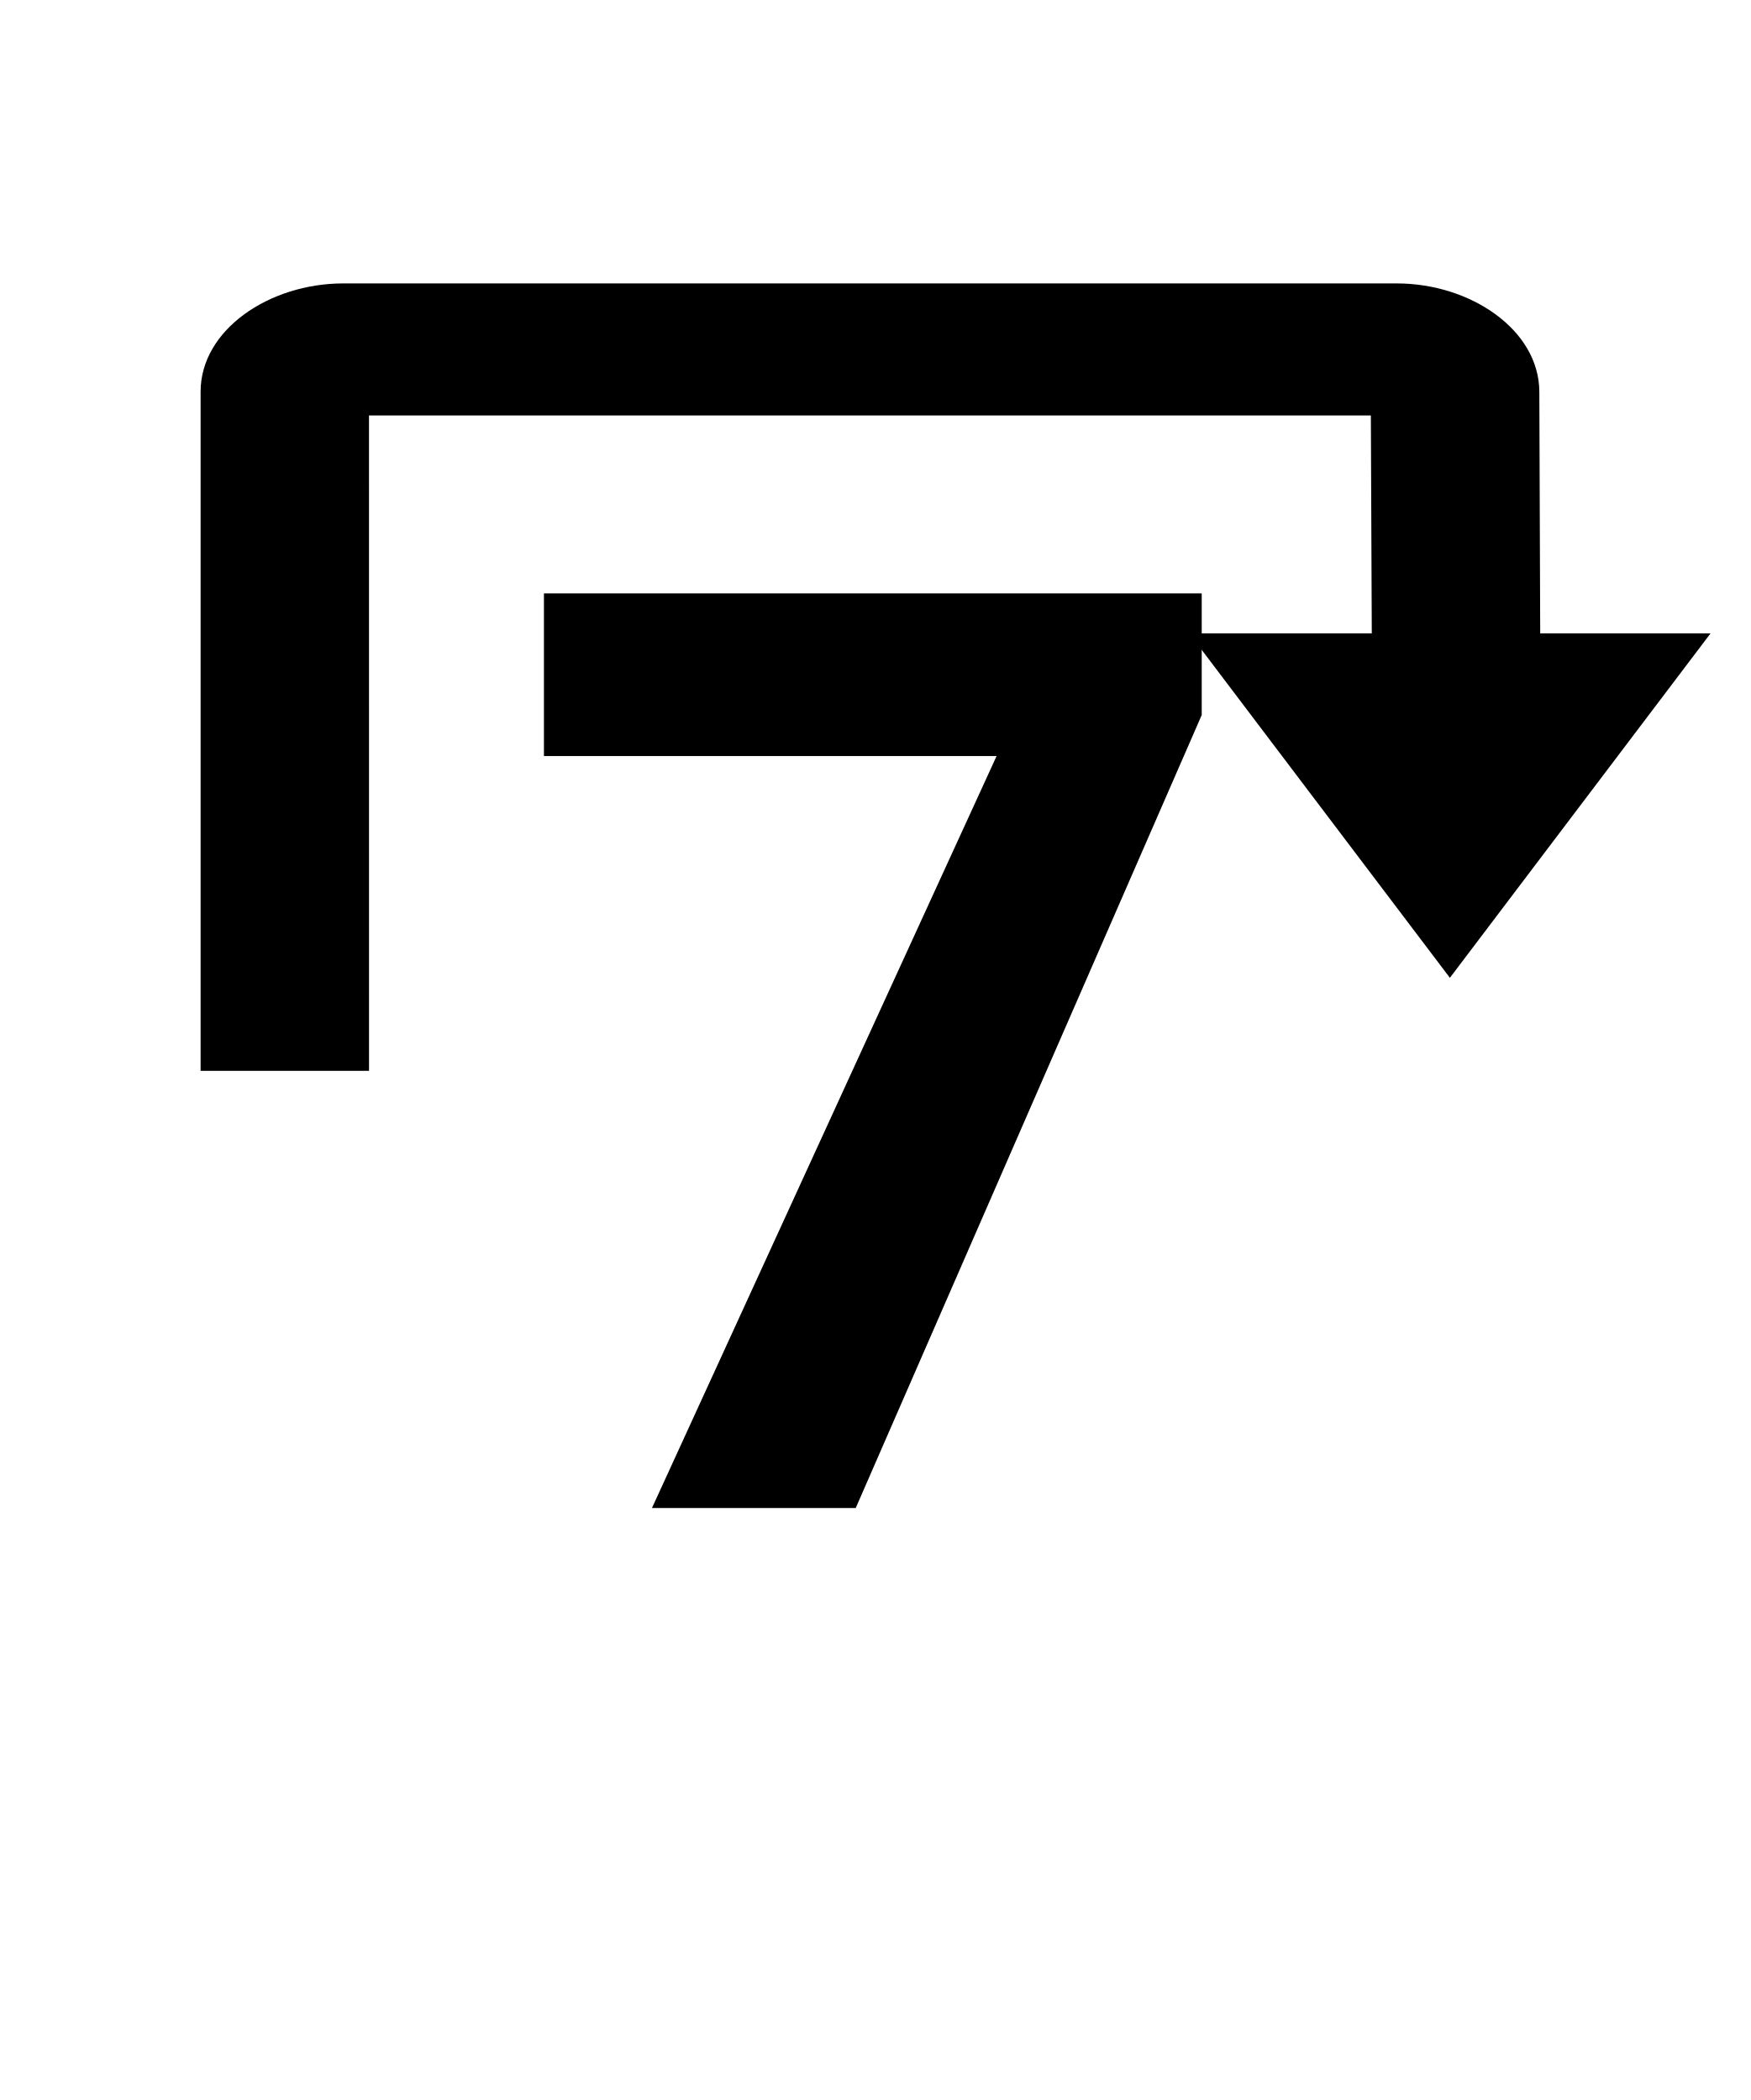
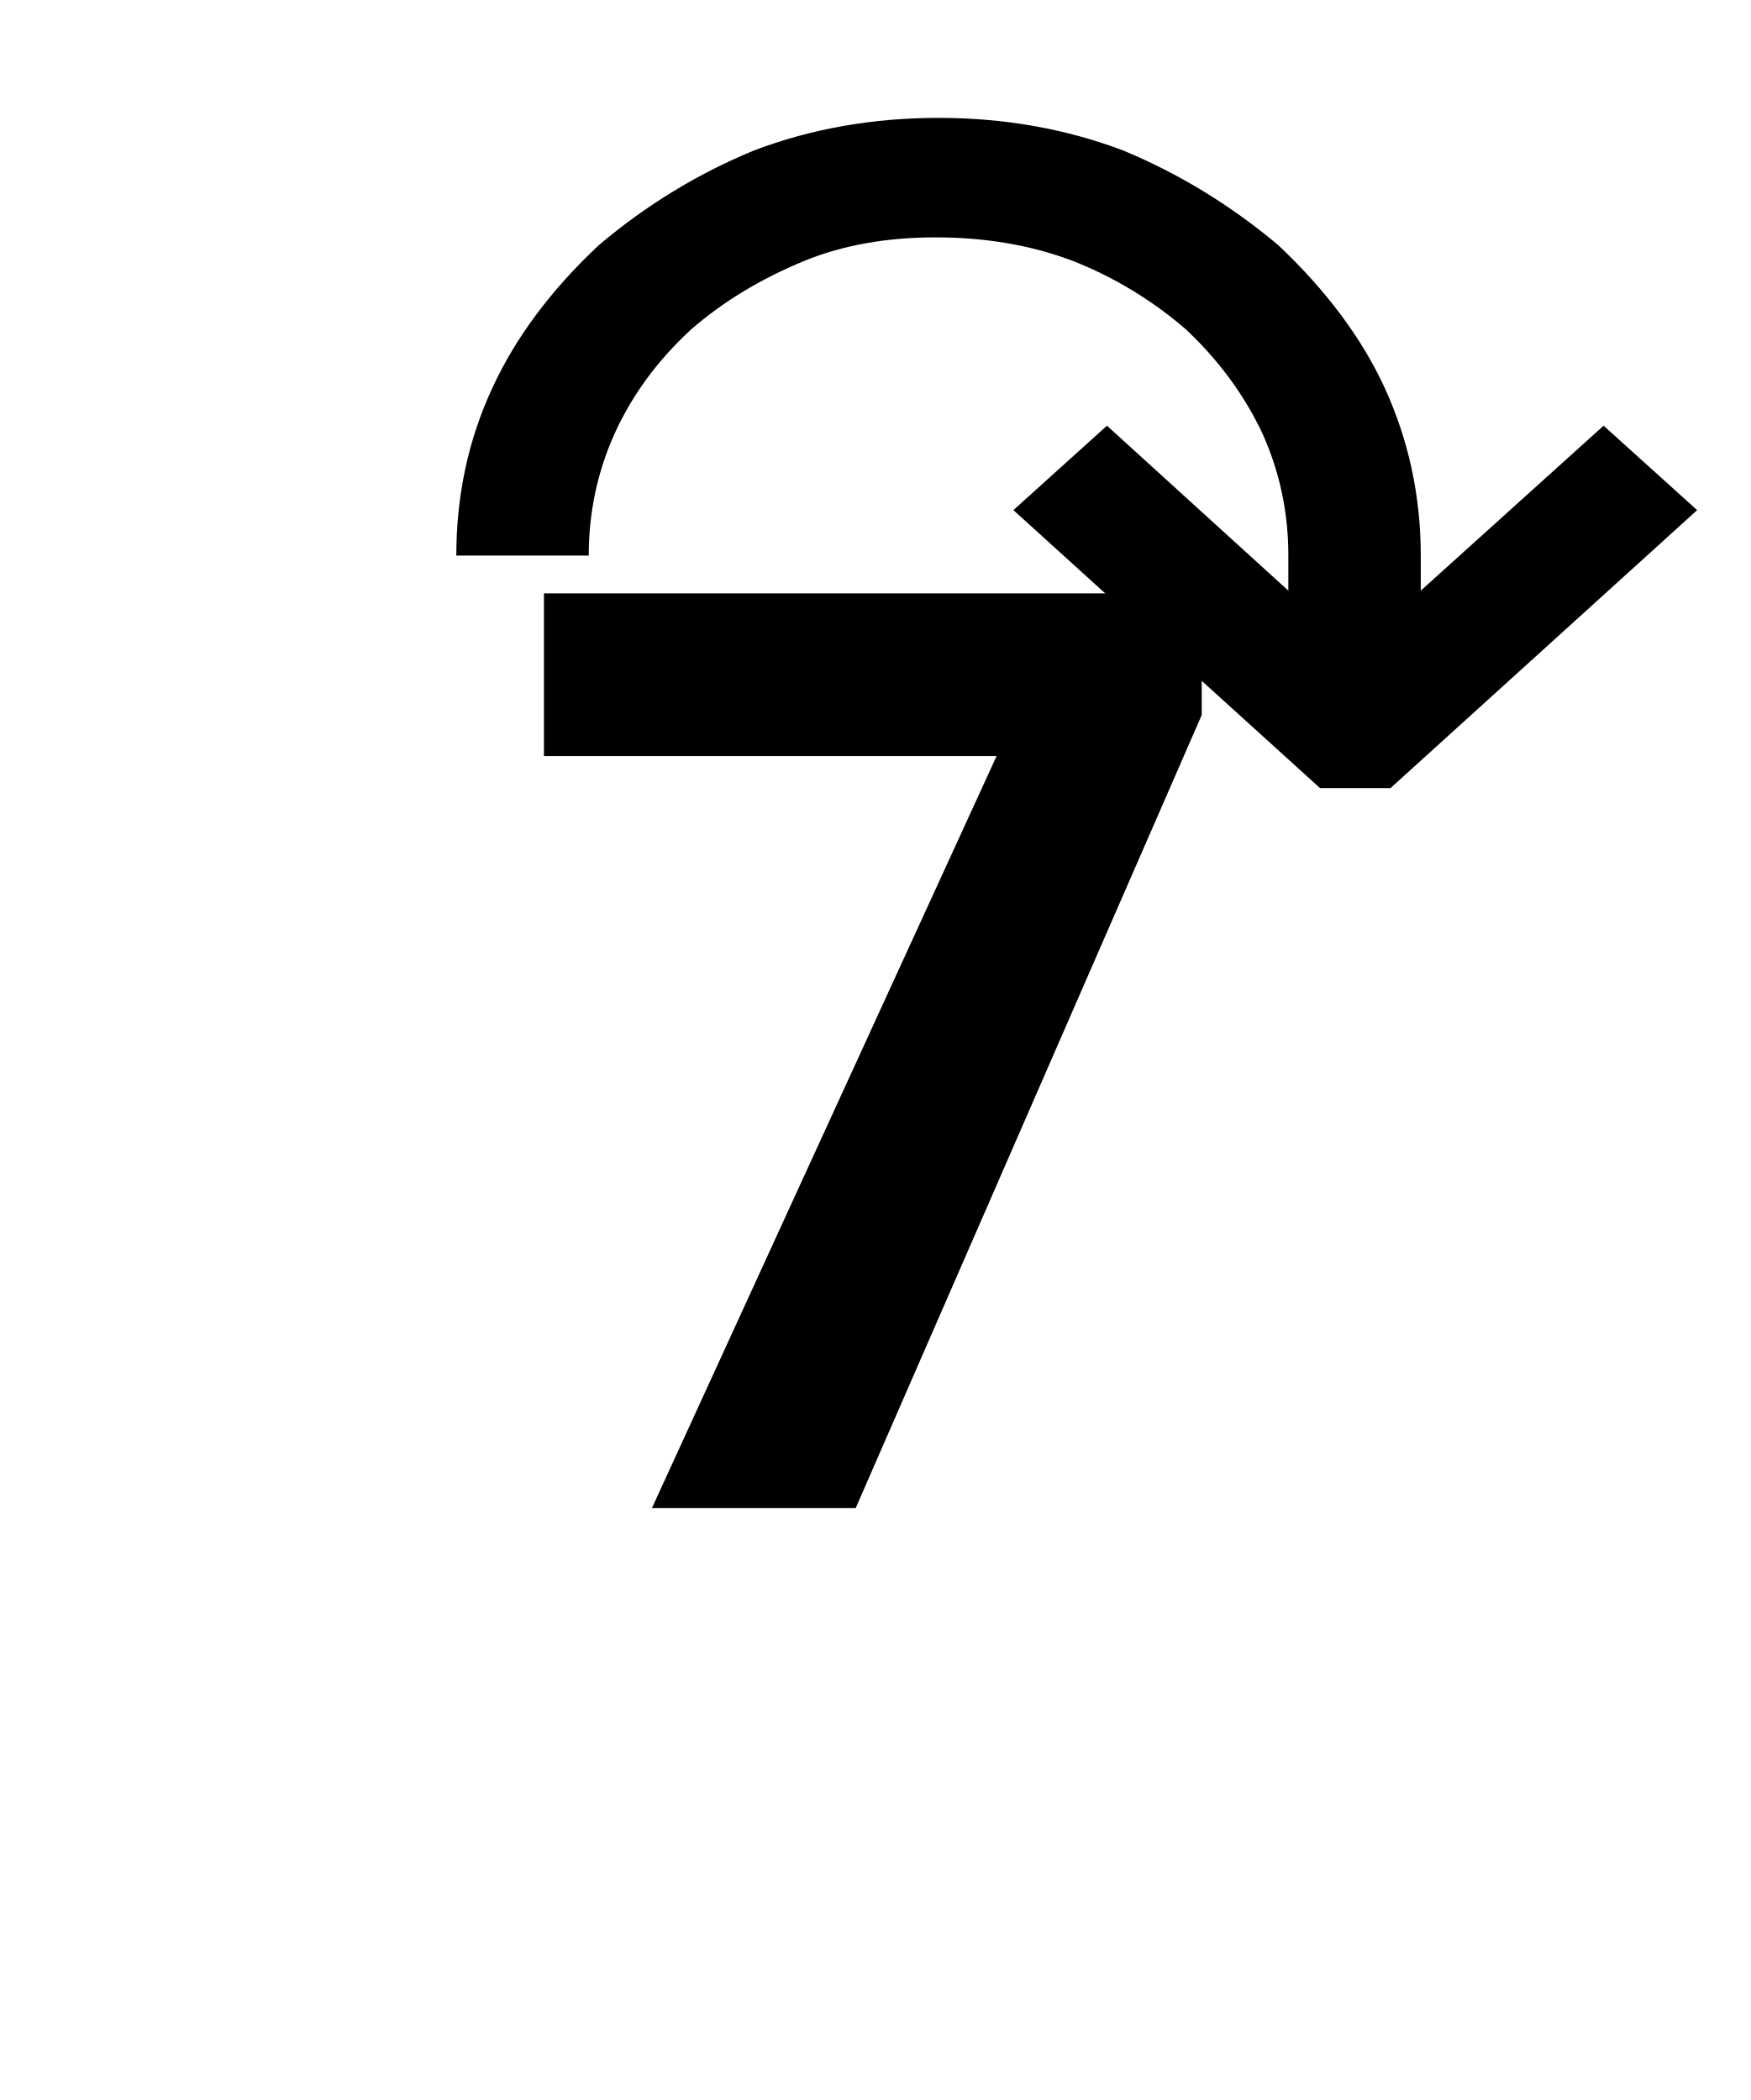
<svg xmlns="http://www.w3.org/2000/svg" id="svg6" version="1.1" height="48" width="40" viewBox="0 0 20 24">
  <defs id="defs10">
    <marker style="overflow:visible" id="marker1312" refX="0.0" refY="0.0" orient="auto">
      <path transform="scale(0.3) translate(-2.3,0)" d="M 8.719,4.034 L -2.207,0.016 L 8.719,-4.002 C 6.973,-1.63 6.983,1.616 8.719,4.034 z " style="fill-rule:evenodd;stroke-width:0.625;stroke-linejoin:round;stroke:#000000;stroke-opacity:1;fill:#000000;fill-opacity:1" id="path1310" />
    </marker>
    <marker style="overflow:visible" id="Arrow2Sstart" refX="0.0" refY="0.0" orient="auto">
      <path transform="scale(0.3) translate(-2.3,0)" d="M 8.719,4.034 L -2.207,0.016 L 8.719,-4.002 C 6.973,-1.63 6.983,1.616 8.719,4.034 z " style="fill-rule:evenodd;stroke-width:0.625;stroke-linejoin:round;stroke:#000000;stroke-opacity:1;fill:#000000;fill-opacity:1" id="path886" />
    </marker>
    <marker style="overflow:visible" id="Arrow1Sstart" refX="0.0" refY="0.0" orient="auto">
      <path transform="scale(0.2) translate(6,0)" style="fill-rule:evenodd;stroke:#000000;stroke-width:1pt;stroke-opacity:1;fill:#000000;fill-opacity:1" d="M 0.0,0.0 L 5.0,-5.0 L -12.5,0.0 L 5.0,5.0 L 0.0,0.0 z " id="path868" />
    </marker>
    <marker style="overflow:visible" id="Arrow2Lstart" refX="0.0" refY="0.0" orient="auto">
      <path transform="scale(1.1) translate(1,0)" d="M 8.719,4.034 L -2.207,0.016 L 8.719,-4.002 C 6.973,-1.63 6.983,1.616 8.719,4.034 z " style="fill-rule:evenodd;stroke-width:0.625;stroke-linejoin:round;stroke:#000000;stroke-opacity:1;fill:#000000;fill-opacity:1" id="path874" />
    </marker>
  </defs>
-   <text xml:space="preserve" style="font-style:normal;font-weight:normal;font-size:40px;line-height:1.25;font-family:sans-serif;letter-spacing:0px;word-spacing:0px;fill:#000000;fill-opacity:1;stroke:none" x="5.826" y="17.235" id="text836-5">
-     <tspan id="tspan834-8" x="5.826" y="17.235" style="font-style:normal;font-variant:normal;font-weight:bold;font-stretch:normal;font-size:14.667px;font-family:'Open Sans';-inkscape-font-specification:'Open Sans Bold';fill:#000000;fill-opacity:1">7</tspan>
+   <text xml:space="preserve" style="font-style:normal;font-weight:normal;font-size:40px;line-height:1.25;font-family:sans-serif;letter-spacing:0px;word-spacing:0px;fill:#000000;fill-opacity:1;stroke:none" x="5.826" y="17.235" id="text1">
+     <tspan id="tspan1" x="5.826" y="17.235" style="font-style:normal;font-variant:normal;font-weight:bold;font-stretch:normal;font-size:14.667px;font-family:'Open Sans';-inkscape-font-specification:'Open Sans Bold';fill:#000000;fill-opacity:1">7</tspan>
  </text>
-   <g id="g1717">
-     <path d="m 17.6,7.805 h -1.924 l -0.013,-3.057 H 4.216 l 3.67e-4,7.49 H 2.292 L 2.292,4.477 c -3.44e-5,-0.708 0.785,-1.238 1.631,-1.238 h 12.034 c 0.846,0 1.628,0.531 1.631,1.238 z" color="#000000" color-rendering="auto" dominant-baseline="auto" image-rendering="auto" shape-rendering="auto" solid-color="#000000" stop-color="#000000" style="font-variant-ligatures:normal;font-variant-position:normal;font-variant-caps:normal;font-variant-numeric:normal;font-variant-alternates:normal;font-variant-east-asian:normal;font-feature-settings:normal;font-variation-settings:normal;text-indent:0;text-decoration-line:none;text-decoration-style:solid;text-decoration-color:#000000;text-transform:none;text-orientation:mixed;white-space:normal;shape-padding:0;shape-margin:0;inline-size:0;isolation:auto;mix-blend-mode:normal;stroke-width:1.129;stroke-miterlimit:4;stroke-dasharray:none" id="path2" />
-     <path d="M 16.566,11.175 19.544,7.239 H 13.588 Z" id="path4" style="stroke-width:0.723" />
-   </g>
+   <text xml:space="preserve" style="font-style:normal;font-weight:normal;font-size:17.333px;line-height:1.25;font-family:sans-serif;letter-spacing:0px;word-spacing:0px;fill:#000000;fill-opacity:1;stroke:none;stroke-width:1.697" x="4.283" y="12.997" id="text836-5" transform="scale(1.052615,0.9500151)">
+     <tspan id="tspan834-8" x="4.283" y="12.997" style="font-style:normal;font-variant:normal;font-weight:normal;font-stretch:normal;font-size:17.333px;font-family:'Droid Sans';-inkscape-font-specification:'Droid Sans';fill:#000000;fill-opacity:1;stroke-width:1.697">↷</tspan>
+   </text>
</svg>
